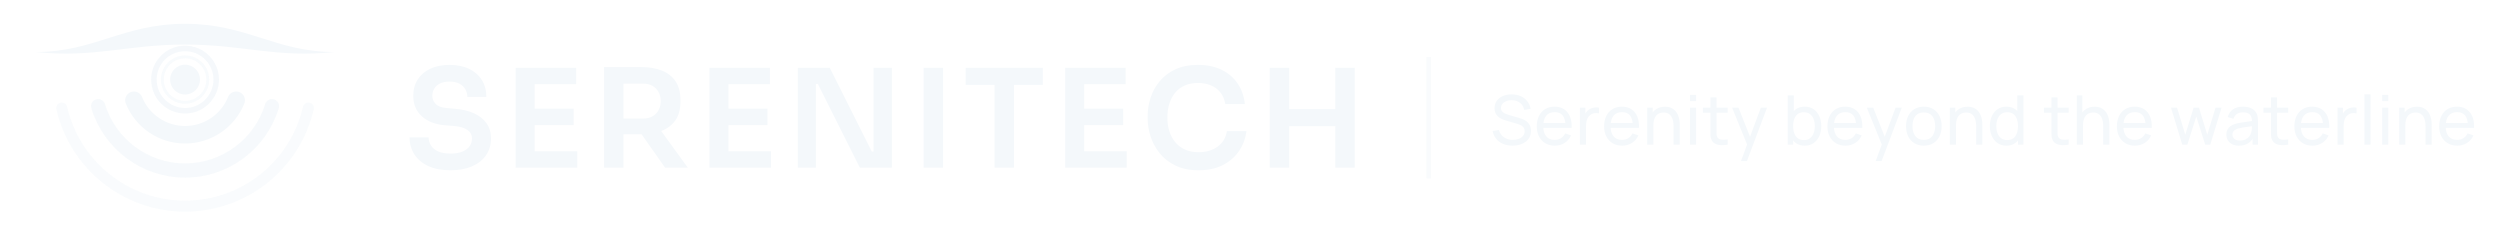
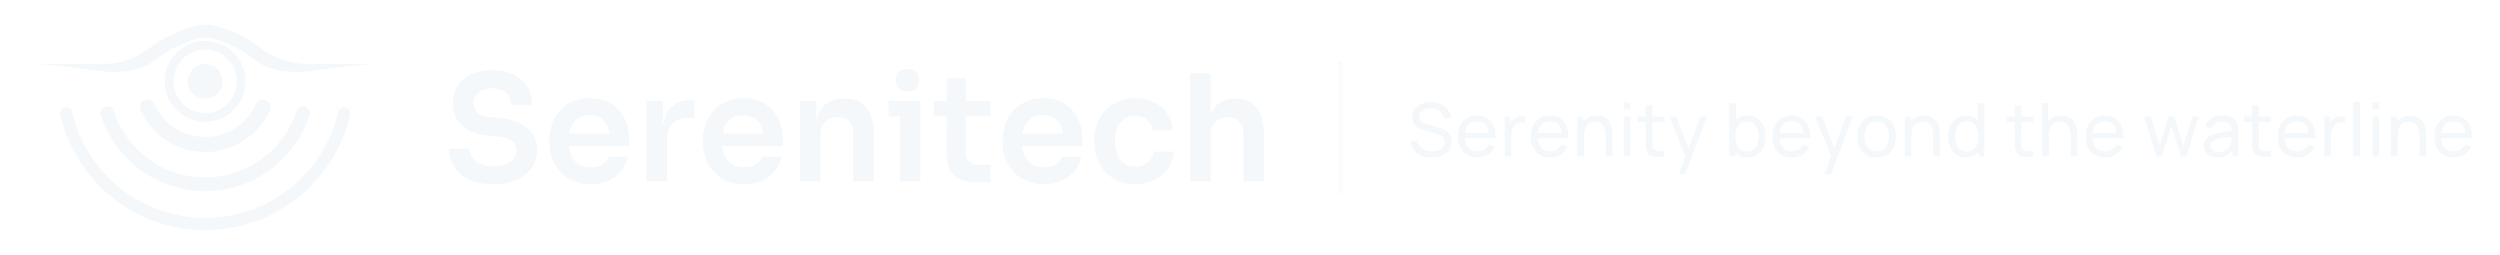
- <svg xmlns="http://www.w3.org/2000/svg" viewBox="0 0 1096 103" width="1096" height="103">
+ <svg xmlns="http://www.w3.org/2000/svg" viewBox="0 0 1013 103" width="1013" height="103">
  <defs />
-   <g transform="translate(10.0,-36.233) scale(1.4226)">
-     <path d="M4,41.5 C22,41.5 31,32.8 50,32.8 C69,32.8 78,41.5 96,41.5 C78,43.4 68,39.2 50,39.2 C32,39.2 22,43.4 4,41.5 Z" fill="#F4F8FB" />
-     <path d="M65.76,56.37 A17,17 0 0 1 34.24,56.37" fill="none" stroke="#F4F8FB" stroke-width="5.4" stroke-linecap="round" opacity="1.0" />
-     <path d="M76.78,58.19 A28,28 0 0 1 23.22,58.19" fill="none" stroke="#F4F8FB" stroke-width="4.4" stroke-linecap="round" opacity="0.8" />
-     <path d="M88.00,58.77 A39,39 0 0 1 12.00,58.77" fill="none" stroke="#F4F8FB" stroke-width="3.4" stroke-linecap="round" opacity="0.55" />
-     <circle cx="50.0" cy="50.0" r="9.6" fill="none" stroke="#F4F8FB" stroke-width="1.7" opacity="0.95" />
-     <circle cx="50.0" cy="50.0" r="7.0" fill="none" stroke="#F4F8FB" stroke-width="0.9" opacity="0.6" />
-     <circle cx="50.0" cy="50.0" r="4.6" fill="#F4F8FB" />
+   <g transform="translate(10.0,-40.166) scale(1.4626)">
+     <path d="M3.00,45.10 C3.33,45.13 4.19,45.20 5.00,45.27 C5.81,45.35 6.86,45.45 7.86,45.56 C8.87,45.66 10.03,45.79 11.04,45.90 C12.06,46.01 13.05,46.11 13.97,46.22 C14.89,46.33 15.70,46.44 16.56,46.56 C17.42,46.68 18.28,46.83 19.12,46.94 C19.97,47.05 20.81,47.17 21.64,47.24 C22.46,47.32 23.30,47.36 24.07,47.37 C24.85,47.38 25.57,47.36 26.30,47.33 C27.02,47.29 27.71,47.24 28.41,47.14 C29.12,47.05 29.81,46.93 30.52,46.76 C31.24,46.59 31.97,46.43 32.70,46.13 C33.44,45.82 34.24,45.36 34.94,44.93 C35.65,44.49 36.29,43.96 36.95,43.50 C37.60,43.03 38.22,42.54 38.86,42.13 C39.50,41.71 40.07,41.39 40.78,41.02 C41.48,40.66 42.32,40.28 43.11,39.93 C43.90,39.58 44.72,39.20 45.51,38.91 C46.31,38.61 47.11,38.34 47.86,38.17 C48.61,38.00 49.29,37.90 50.00,37.90 C50.71,37.90 51.39,38.00 52.14,38.17 C52.89,38.34 53.69,38.61 54.49,38.91 C55.28,39.20 56.10,39.58 56.89,39.93 C57.68,40.28 58.52,40.66 59.22,41.02 C59.93,41.39 60.50,41.71 61.14,42.13 C61.78,42.54 62.40,43.03 63.05,43.50 C63.71,43.96 64.35,44.49 65.06,44.93 C65.76,45.36 66.56,45.82 67.30,46.13 C68.03,46.43 68.76,46.59 69.48,46.76 C70.19,46.93 70.88,47.05 71.59,47.14 C72.29,47.24 72.98,47.29 73.70,47.33 C74.43,47.36 75.15,47.38 75.93,47.37 C76.70,47.36 77.54,47.32 78.36,47.24 C79.19,47.17 80.03,47.05 80.88,46.94 C81.72,46.83 82.58,46.68 83.44,46.56 C84.30,46.44 85.11,46.33 86.03,46.22 C86.95,46.11 87.94,46.01 88.96,45.90 C89.97,45.79 91.13,45.66 92.14,45.56 C93.14,45.45 94.19,45.35 95.00,45.27 C95.81,45.20 96.67,45.13 97.00,45.10 L97.00,45.10 C96.67,45.11 95.81,45.13 95.00,45.15 C94.18,45.16 93.13,45.17 92.11,45.18 C91.10,45.19 89.94,45.19 88.92,45.19 C87.89,45.19 86.90,45.18 85.97,45.18 C85.04,45.18 84.20,45.19 83.33,45.20 C82.46,45.22 81.59,45.25 80.75,45.25 C79.91,45.25 79.09,45.26 78.31,45.22 C77.53,45.18 76.79,45.12 76.07,45.03 C75.36,44.94 74.67,44.82 74.01,44.69 C73.36,44.57 72.76,44.43 72.16,44.26 C71.57,44.09 71.00,43.90 70.43,43.67 C69.85,43.44 69.27,43.17 68.70,42.87 C68.14,42.58 67.62,42.30 67.04,41.92 C66.45,41.54 65.85,41.07 65.20,40.60 C64.55,40.14 63.88,39.60 63.14,39.13 C62.40,38.66 61.57,38.19 60.78,37.78 C59.98,37.36 59.23,37.03 58.39,36.66 C57.56,36.29 56.67,35.87 55.76,35.54 C54.86,35.21 53.92,34.87 52.95,34.67 C51.99,34.46 50.98,34.30 50.00,34.30 C49.02,34.30 48.01,34.46 47.05,34.67 C46.08,34.87 45.14,35.21 44.24,35.54 C43.33,35.87 42.44,36.29 41.61,36.66 C40.77,37.03 40.02,37.36 39.22,37.78 C38.43,38.19 37.60,38.66 36.86,39.13 C36.12,39.60 35.45,40.14 34.80,40.60 C34.15,41.07 33.55,41.54 32.96,41.92 C32.38,42.30 31.86,42.58 31.30,42.87 C30.73,43.17 30.15,43.44 29.57,43.67 C29.00,43.90 28.43,44.09 27.84,44.26 C27.24,44.43 26.64,44.57 25.99,44.69 C25.33,44.82 24.64,44.94 23.93,45.03 C23.21,45.12 22.47,45.18 21.69,45.22 C20.91,45.26 20.09,45.25 19.25,45.25 C18.41,45.25 17.54,45.22 16.67,45.20 C15.80,45.19 14.96,45.18 14.03,45.18 C13.10,45.18 12.11,45.19 11.08,45.19 C10.06,45.19 8.90,45.19 7.89,45.18 C6.87,45.17 5.82,45.16 5.00,45.15 C4.19,45.13 3.33,45.11 3.00,45.10 Z" fill="#F4F8FB" />
+     <path d="M65.99,57.12 A17.5,17.5 0 0 1 34.01,57.12" fill="none" stroke="#F4F8FB" stroke-width="4.2" stroke-linecap="round" />
+     <path d="M77.11,58.81 A28.5,28.5 0 0 1 22.89,58.81" fill="none" stroke="#F4F8FB" stroke-width="3.8" stroke-linecap="round" />
+     <path d="M88.49,58.89 A39.5,39.5 0 0 1 11.51,58.89" fill="none" stroke="#F4F8FB" stroke-width="3.4" stroke-linecap="round" />
+     <circle cx="50.0" cy="50.0" r="10.0" fill="none" stroke="#F4F8FB" stroke-width="2.4" />
+     <circle cx="50.0" cy="50.0" r="4.8" fill="#F4F8FB" />
  </g>
-   <path transform="translate(177.22,73.51)" d="M20.34 1.14Q14.52 1.14 10.53 -0.72Q6.54 -2.58 4.44 -5.85Q2.34 -9.12 2.34 -13.26H10.68Q10.68 -11.52 11.64 -9.87Q12.6 -8.22 14.73 -7.2Q16.86 -6.18 20.34 -6.18Q23.46 -6.18 25.56 -7.08Q27.66 -7.98 28.68 -9.45Q29.7 -10.92 29.7 -12.78Q29.7 -15.12 27.72 -16.53Q25.74 -17.94 21.6 -18.3L17.76 -18.6Q11.46 -19.14 7.71 -22.53Q3.96 -25.92 3.96 -31.5Q3.96 -35.7 5.94 -38.73Q7.92 -41.76 11.49 -43.41Q15.06 -45.06 19.86 -45.06Q24.84 -45.06 28.44 -43.32Q32.04 -41.58 34.02 -38.43Q36.0 -35.28 36.0 -31.02H27.66Q27.66 -32.82 26.79 -34.35Q25.92 -35.88 24.21 -36.81Q22.5 -37.74 19.86 -37.74Q17.34 -37.74 15.66 -36.9Q13.98 -36.06 13.14 -34.62Q12.3 -33.18 12.3 -31.5Q12.3 -29.46 13.8 -27.93Q15.3 -26.4 18.54 -26.16L22.38 -25.8Q27.06 -25.44 30.6 -23.82Q34.14 -22.2 36.09 -19.44Q38.04 -16.68 38.04 -12.78Q38.04 -8.64 35.88 -5.49Q33.72 -2.34 29.73 -0.6Q25.74 1.14 20.34 1.14Z M48.84 0.0V-43.8H57.18V0.0ZM55.98 0.0V-7.2H75.84V0.0ZM55.98 -18.66V-25.86H74.28V-18.66ZM55.98 -36.6V-43.8H75.36V-36.6Z M87.6 0.0V-44.1H96.12V0.0ZM114.36 0.0 100.92 -19.08H110.46L124.32 0.0ZM93.6 -14.64V-21.54H104.76Q107.1 -21.54 108.81 -22.5Q110.52 -23.46 111.48 -25.2Q112.44 -26.94 112.44 -29.16Q112.44 -31.44 111.48 -33.18Q110.52 -34.92 108.81 -35.88Q107.1 -36.84 104.76 -36.84H93.6V-44.1H103.86Q109.14 -44.1 113.01 -42.54Q116.88 -40.98 118.98 -37.8Q121.08 -34.62 121.08 -29.82V-28.86Q121.08 -24.0 118.95 -20.88Q116.82 -17.76 112.98 -16.2Q109.14 -14.64 103.86 -14.64Z M133.8 0.0V-43.8H142.14V0.0ZM140.94 0.0V-7.2H160.8V0.0ZM140.94 -18.66V-25.86H159.24V-18.66ZM140.94 -36.6V-43.8H160.32V-36.6Z M172.56 0.0V-43.8H186.54L204.96 -7.08H206.94L205.74 -6.0V-43.8H213.78V0.0H199.74L181.32 -36.72H179.28L180.48 -37.8V0.0Z M227.7 0.0V-43.8H236.22V0.0Z M258.78 0.0V-37.5H267.3V0.0ZM246.12 -36.3V-43.8H279.96V-36.3Z M289.74 0.0V-43.8H298.08V0.0ZM296.88 0.0V-7.2H316.74V0.0ZM296.88 -18.66V-25.86H315.18V-18.66ZM296.88 -36.6V-43.8H316.26V-36.6Z M348.24 1.14Q342.3 1.14 338.04 -0.96Q333.78 -3.06 331.11 -6.42Q328.44 -9.78 327.18 -13.74Q325.92 -17.7 325.92 -21.36V-22.68Q325.92 -26.76 327.21 -30.72Q328.5 -34.68 331.2 -37.92Q333.9 -41.16 338.07 -43.11Q342.24 -45.06 347.94 -45.06Q353.88 -45.06 358.29 -42.93Q362.7 -40.8 365.34 -36.93Q367.98 -33.06 368.52 -27.9H359.94Q359.46 -30.9 357.81 -32.97Q356.16 -35.04 353.64 -36.09Q351.12 -37.14 347.94 -37.14Q344.7 -37.14 342.18 -36.03Q339.66 -34.92 337.98 -32.88Q336.3 -30.84 335.43 -28.08Q334.56 -25.32 334.56 -21.96Q334.56 -18.72 335.43 -15.96Q336.3 -13.2 338.04 -11.13Q339.78 -9.06 342.33 -7.92Q344.88 -6.78 348.24 -6.78Q353.16 -6.78 356.55 -9.21Q359.94 -11.64 360.66 -16.02H369.24Q368.64 -11.34 366.06 -7.44Q363.48 -3.54 358.98 -1.2Q354.48 1.14 348.24 1.14Z M408.18 0.0V-43.8H416.7V0.0ZM379.44 0.0V-43.8H387.96V0.0ZM386.4 -18.18V-25.68H409.74V-18.18Z" fill="#F4F8FB" />
-   <rect x="625.32" y="24.98" width="2" height="53.26" fill="#F4F8FB" opacity="0.55" />
-   <path transform="translate(653.32,63.41)" d="M9.765 0.45Q7.47 0.45 5.633 -0.33Q3.795 -1.11 2.603 -2.558Q1.41 -4.005 1.05 -5.985L3.81 -6.42Q4.335 -4.38 5.992 -3.232Q7.65 -2.085 9.9 -2.085Q11.355 -2.085 12.532 -2.542Q13.71 -3.0 14.4 -3.855Q15.09 -4.71 15.09 -5.88Q15.09 -6.6 14.842 -7.117Q14.595 -7.635 14.168 -8.002Q13.74 -8.37 13.2 -8.625Q12.66 -8.88 12.075 -9.045L6.57 -10.68Q5.67 -10.95 4.83 -11.363Q3.99 -11.775 3.33 -12.398Q2.67 -13.02 2.28 -13.897Q1.89 -14.775 1.89 -15.975Q1.89 -17.895 2.887 -19.252Q3.885 -20.61 5.595 -21.33Q7.305 -22.05 9.45 -22.035Q11.625 -22.02 13.342 -21.262Q15.06 -20.505 16.192 -19.095Q17.325 -17.685 17.715 -15.72L14.88 -15.225Q14.655 -16.545 13.883 -17.497Q13.11 -18.45 11.955 -18.968Q10.8 -19.485 9.42 -19.5Q8.1 -19.515 7.035 -19.08Q5.97 -18.645 5.34 -17.872Q4.71 -17.1 4.71 -16.095Q4.71 -15.105 5.28 -14.497Q5.85 -13.89 6.682 -13.537Q7.515 -13.185 8.31 -12.96L12.42 -11.775Q13.125 -11.58 14.047 -11.235Q14.97 -10.89 15.84 -10.267Q16.71 -9.645 17.28 -8.617Q17.85 -7.59 17.85 -6.03Q17.85 -4.47 17.227 -3.255Q16.605 -2.04 15.495 -1.222Q14.385 -0.405 12.915 0.022Q11.445 0.45 9.765 0.45Z M28.32 0.45Q25.935 0.45 24.157 -0.608Q22.38 -1.665 21.39 -3.562Q20.4 -5.46 20.4 -7.995Q20.4 -10.65 21.375 -12.593Q22.35 -14.535 24.097 -15.592Q25.845 -16.65 28.2 -16.65Q30.645 -16.65 32.362 -15.525Q34.08 -14.4 34.942 -12.315Q35.805 -10.23 35.685 -7.35H32.985V-8.31Q32.94 -11.295 31.77 -12.773Q30.6 -14.25 28.29 -14.25Q25.815 -14.25 24.525 -12.66Q23.235 -11.07 23.235 -8.1Q23.235 -5.235 24.525 -3.66Q25.815 -2.085 28.2 -2.085Q29.805 -2.085 30.99 -2.82Q32.175 -3.555 32.85 -4.935L35.415 -4.05Q34.47 -1.905 32.572 -0.728Q30.675 0.45 28.32 0.45ZM22.335 -7.35V-9.495H34.305V-7.35Z M39.315 0.0V-16.2H41.7V-12.285L41.31 -12.795Q41.595 -13.545 42.053 -14.175Q42.51 -14.805 43.08 -15.21Q43.71 -15.72 44.505 -15.99Q45.3 -16.26 46.125 -16.312Q46.95 -16.365 47.67 -16.2V-13.695Q46.83 -13.92 45.825 -13.815Q44.82 -13.71 43.965 -13.08Q43.185 -12.525 42.758 -11.73Q42.33 -10.935 42.165 -10.012Q42.0 -9.09 42.0 -8.13V0.0Z M57.84 0.45Q55.455 0.45 53.678 -0.608Q51.9 -1.665 50.91 -3.562Q49.92 -5.46 49.92 -7.995Q49.92 -10.65 50.895 -12.593Q51.87 -14.535 53.618 -15.592Q55.365 -16.65 57.72 -16.65Q60.165 -16.65 61.883 -15.525Q63.6 -14.4 64.463 -12.315Q65.325 -10.23 65.205 -7.35H62.505V-8.31Q62.46 -11.295 61.29 -12.773Q60.12 -14.25 57.81 -14.25Q55.335 -14.25 54.045 -12.66Q52.755 -11.07 52.755 -8.1Q52.755 -5.235 54.045 -3.66Q55.335 -2.085 57.72 -2.085Q59.325 -2.085 60.51 -2.82Q61.695 -3.555 62.37 -4.935L64.935 -4.05Q63.99 -1.905 62.093 -0.728Q60.195 0.45 57.84 0.45ZM51.855 -7.35V-9.495H63.825V-7.35Z M80.37 0.0V-8.115Q80.37 -9.27 80.168 -10.335Q79.965 -11.4 79.463 -12.247Q78.96 -13.095 78.113 -13.59Q77.265 -14.085 75.975 -14.085Q74.97 -14.085 74.153 -13.747Q73.335 -13.41 72.75 -12.72Q72.165 -12.03 71.843 -10.988Q71.52 -9.945 71.52 -8.535L69.765 -9.075Q69.765 -11.43 70.613 -13.117Q71.46 -14.805 72.998 -15.713Q74.535 -16.62 76.62 -16.62Q78.195 -16.62 79.305 -16.125Q80.415 -15.63 81.15 -14.812Q81.885 -13.995 82.305 -12.982Q82.725 -11.97 82.898 -10.927Q83.07 -9.885 83.07 -8.955V0.0ZM68.82 0.0V-16.2H71.22V-11.865H71.52V0.0Z M87.57 -19.065V-21.825H90.24V-19.065ZM87.57 0.0V-16.2H90.24V0.0Z M104.085 0.0Q102.645 0.285 101.243 0.232Q99.84 0.18 98.745 -0.338Q97.65 -0.855 97.08 -1.95Q96.6 -2.91 96.562 -3.893Q96.525 -4.875 96.525 -6.12V-20.7H99.195V-6.24Q99.195 -5.25 99.218 -4.545Q99.24 -3.84 99.525 -3.33Q100.065 -2.37 101.243 -2.205Q102.42 -2.04 104.085 -2.295ZM93.24 -13.995V-16.2H104.085V-13.995Z M109.935 7.2 113.07 -1.32 113.115 1.2 106.035 -16.2H108.84L114.39 -2.205H113.43L118.635 -16.2H121.35L112.53 7.2Z M137.865 0.45Q135.585 0.45 134.025 -0.682Q132.465 -1.815 131.663 -3.758Q130.86 -5.7 130.86 -8.115Q130.86 -10.56 131.663 -12.495Q132.465 -14.43 134.033 -15.54Q135.6 -16.65 137.88 -16.65Q140.13 -16.65 141.758 -15.532Q143.385 -14.415 144.255 -12.48Q145.125 -10.545 145.125 -8.115Q145.125 -5.685 144.255 -3.75Q143.385 -1.815 141.758 -0.682Q140.13 0.45 137.865 0.45ZM130.41 0.0V-21.6H133.095V-11.925H132.795V0.0ZM137.535 -1.995Q139.14 -1.995 140.19 -2.805Q141.24 -3.615 141.765 -5.002Q142.29 -6.39 142.29 -8.115Q142.29 -9.825 141.773 -11.205Q141.255 -12.585 140.183 -13.395Q139.11 -14.205 137.46 -14.205Q135.885 -14.205 134.85 -13.433Q133.815 -12.66 133.305 -11.287Q132.795 -9.915 132.795 -8.115Q132.795 -6.345 133.298 -4.957Q133.8 -3.57 134.85 -2.782Q135.9 -1.995 137.535 -1.995Z M155.745 0.45Q153.36 0.45 151.583 -0.608Q149.805 -1.665 148.815 -3.562Q147.825 -5.46 147.825 -7.995Q147.825 -10.65 148.8 -12.593Q149.775 -14.535 151.523 -15.592Q153.27 -16.65 155.625 -16.65Q158.07 -16.65 159.788 -15.525Q161.505 -14.4 162.368 -12.315Q163.23 -10.23 163.11 -7.35H160.41V-8.31Q160.365 -11.295 159.195 -12.773Q158.025 -14.25 155.715 -14.25Q153.24 -14.25 151.95 -12.66Q150.66 -11.07 150.66 -8.1Q150.66 -5.235 151.95 -3.66Q153.24 -2.085 155.625 -2.085Q157.23 -2.085 158.415 -2.82Q159.6 -3.555 160.275 -4.935L162.84 -4.05Q161.895 -1.905 159.998 -0.728Q158.1 0.45 155.745 0.45ZM149.76 -7.35V-9.495H161.73V-7.35Z M168.99 7.2 172.125 -1.32 172.17 1.2 165.09 -16.2H167.895L173.445 -2.205H172.485L177.69 -16.2H180.405L171.585 7.2Z M190.08 0.45Q187.665 0.45 185.918 -0.645Q184.17 -1.74 183.225 -3.675Q182.28 -5.61 182.28 -8.115Q182.28 -10.665 183.24 -12.585Q184.2 -14.505 185.955 -15.577Q187.71 -16.65 190.08 -16.65Q192.51 -16.65 194.265 -15.562Q196.02 -14.475 196.958 -12.547Q197.895 -10.62 197.895 -8.115Q197.895 -5.58 196.95 -3.652Q196.005 -1.725 194.25 -0.637Q192.495 0.45 190.08 0.45ZM190.08 -2.085Q192.6 -2.085 193.83 -3.765Q195.06 -5.445 195.06 -8.115Q195.06 -10.86 193.815 -12.488Q192.57 -14.115 190.08 -14.115Q188.385 -14.115 187.29 -13.35Q186.195 -12.585 185.655 -11.235Q185.115 -9.885 185.115 -8.115Q185.115 -5.385 186.375 -3.735Q187.635 -2.085 190.08 -2.085Z M213.03 0.0V-8.115Q213.03 -9.27 212.828 -10.335Q212.625 -11.4 212.123 -12.247Q211.62 -13.095 210.773 -13.59Q209.925 -14.085 208.635 -14.085Q207.63 -14.085 206.813 -13.747Q205.995 -13.41 205.41 -12.72Q204.825 -12.03 204.503 -10.988Q204.18 -9.945 204.18 -8.535L202.425 -9.075Q202.425 -11.43 203.273 -13.117Q204.12 -14.805 205.658 -15.713Q207.195 -16.62 209.28 -16.62Q210.855 -16.62 211.965 -16.125Q213.075 -15.63 213.81 -14.812Q214.545 -13.995 214.965 -12.982Q215.385 -11.97 215.558 -10.927Q215.73 -9.885 215.73 -8.955V0.0ZM201.48 0.0V-16.2H203.88V-11.865H204.18V0.0Z M226.29 0.45Q224.025 0.45 222.405 -0.682Q220.785 -1.815 219.908 -3.75Q219.03 -5.685 219.03 -8.115Q219.03 -10.545 219.908 -12.48Q220.785 -14.415 222.405 -15.532Q224.025 -16.65 226.275 -16.65Q228.57 -16.65 230.13 -15.54Q231.69 -14.43 232.493 -12.495Q233.295 -10.56 233.295 -8.115Q233.295 -5.7 232.493 -3.758Q231.69 -1.815 230.13 -0.682Q228.57 0.45 226.29 0.45ZM226.62 -1.995Q228.255 -1.995 229.305 -2.782Q230.355 -3.57 230.858 -4.957Q231.36 -6.345 231.36 -8.115Q231.36 -9.915 230.858 -11.287Q230.355 -12.66 229.32 -13.433Q228.285 -14.205 226.695 -14.205Q225.045 -14.205 223.973 -13.395Q222.9 -12.585 222.383 -11.205Q221.865 -9.825 221.865 -8.115Q221.865 -6.39 222.39 -5.002Q222.915 -3.615 223.973 -2.805Q225.03 -1.995 226.62 -1.995ZM231.36 0.0V-11.925H231.06V-21.6H233.745V0.0Z M253.59 0.0Q252.15 0.285 250.748 0.232Q249.345 0.18 248.25 -0.338Q247.155 -0.855 246.585 -1.95Q246.105 -2.91 246.068 -3.893Q246.03 -4.875 246.03 -6.12V-20.7H248.7V-6.24Q248.7 -5.25 248.723 -4.545Q248.745 -3.84 249.03 -3.33Q249.57 -2.37 250.748 -2.205Q251.925 -2.04 253.59 -2.295ZM242.745 -13.995V-16.2H253.59V-13.995Z M268.725 0.0V-8.115Q268.725 -9.27 268.523 -10.335Q268.32 -11.4 267.818 -12.247Q267.315 -13.095 266.468 -13.59Q265.62 -14.085 264.33 -14.085Q263.325 -14.085 262.508 -13.747Q261.69 -13.41 261.105 -12.72Q260.52 -12.03 260.198 -10.988Q259.875 -9.945 259.875 -8.535L258.12 -9.075Q258.12 -11.43 258.968 -13.117Q259.815 -14.805 261.353 -15.713Q262.89 -16.62 264.975 -16.62Q266.55 -16.62 267.66 -16.125Q268.77 -15.63 269.505 -14.812Q270.24 -13.995 270.66 -12.982Q271.08 -11.97 271.253 -10.927Q271.425 -9.885 271.425 -8.955V0.0ZM257.175 0.0V-21.6H259.575V-9.675H259.875V0.0Z M282.645 0.45Q280.26 0.45 278.483 -0.608Q276.705 -1.665 275.715 -3.562Q274.725 -5.46 274.725 -7.995Q274.725 -10.65 275.7 -12.593Q276.675 -14.535 278.423 -15.592Q280.17 -16.65 282.525 -16.65Q284.97 -16.65 286.688 -15.525Q288.405 -14.4 289.268 -12.315Q290.13 -10.23 290.01 -7.35H287.31V-8.31Q287.265 -11.295 286.095 -12.773Q284.925 -14.25 282.615 -14.25Q280.14 -14.25 278.85 -12.66Q277.56 -11.07 277.56 -8.1Q277.56 -5.235 278.85 -3.66Q280.14 -2.085 282.525 -2.085Q284.13 -2.085 285.315 -2.82Q286.5 -3.555 287.175 -4.935L289.74 -4.05Q288.795 -1.905 286.898 -0.728Q285 0.45 282.645 0.45ZM276.66 -7.35V-9.495H288.63V-7.35Z M303.39 0.0 298.44 -16.215 301.095 -16.2 304.71 -4.35 308.355 -16.2H310.71L314.34 -4.35L317.97 -16.2H320.61L315.66 0.0H313.44L309.525 -12.315L305.61 0.0Z M328.215 0.45Q326.4 0.45 325.178 -0.218Q323.955 -0.885 323.333 -1.98Q322.71 -3.075 322.71 -4.38Q322.71 -5.655 323.198 -6.592Q323.685 -7.53 324.57 -8.152Q325.455 -8.775 326.685 -9.135Q327.84 -9.45 329.273 -9.682Q330.705 -9.915 332.175 -10.11Q333.645 -10.305 334.92 -10.485L333.96 -9.93Q334.005 -12.09 333.098 -13.125Q332.19 -14.16 329.97 -14.16Q328.5 -14.16 327.398 -13.492Q326.295 -12.825 325.845 -11.325L323.31 -12.09Q323.895 -14.22 325.575 -15.435Q327.255 -16.65 330 -16.65Q332.205 -16.65 333.788 -15.862Q335.37 -15.075 336.06 -13.485Q336.405 -12.735 336.495 -11.857Q336.585 -10.98 336.585 -10.02V0.0H334.215V-3.885L334.77 -3.525Q333.855 -1.56 332.213 -0.555Q330.57 0.45 328.215 0.45ZM328.62 -1.785Q330.06 -1.785 331.118 -2.302Q332.175 -2.82 332.82 -3.667Q333.465 -4.515 333.66 -5.52Q333.885 -6.27 333.908 -7.192Q333.93 -8.115 333.93 -8.61L334.86 -8.205Q333.555 -8.025 332.295 -7.86Q331.035 -7.695 329.91 -7.507Q328.785 -7.32 327.885 -7.065Q327.225 -6.855 326.648 -6.525Q326.07 -6.195 325.718 -5.678Q325.365 -5.16 325.365 -4.395Q325.365 -3.735 325.703 -3.135Q326.04 -2.535 326.753 -2.16Q327.465 -1.785 328.62 -1.785Z M349.83 0.0Q348.39 0.285 346.988 0.232Q345.585 0.18 344.49 -0.338Q343.395 -0.855 342.825 -1.95Q342.345 -2.91 342.308 -3.893Q342.27 -4.875 342.27 -6.12V-20.7H344.94V-6.24Q344.94 -5.25 344.963 -4.545Q344.985 -3.84 345.27 -3.33Q345.81 -2.37 346.988 -2.205Q348.165 -2.04 349.83 -2.295ZM338.985 -13.995V-16.2H349.83V-13.995Z M360.45 0.45Q358.065 0.45 356.288 -0.608Q354.51 -1.665 353.52 -3.562Q352.53 -5.46 352.53 -7.995Q352.53 -10.65 353.505 -12.593Q354.48 -14.535 356.228 -15.592Q357.975 -16.65 360.33 -16.65Q362.775 -16.65 364.493 -15.525Q366.21 -14.4 367.073 -12.315Q367.935 -10.23 367.815 -7.35H365.115V-8.31Q365.07 -11.295 363.9 -12.773Q362.73 -14.25 360.42 -14.25Q357.945 -14.25 356.655 -12.66Q355.365 -11.07 355.365 -8.1Q355.365 -5.235 356.655 -3.66Q357.945 -2.085 360.33 -2.085Q361.935 -2.085 363.12 -2.82Q364.305 -3.555 364.98 -4.935L367.545 -4.05Q366.6 -1.905 364.703 -0.728Q362.805 0.45 360.45 0.45ZM354.465 -7.35V-9.495H366.435V-7.35Z M371.445 0.0V-16.2H373.83V-12.285L373.44 -12.795Q373.725 -13.545 374.183 -14.175Q374.64 -14.805 375.21 -15.21Q375.84 -15.72 376.635 -15.99Q377.43 -16.26 378.255 -16.312Q379.08 -16.365 379.8 -16.2V-13.695Q378.96 -13.92 377.955 -13.815Q376.95 -13.71 376.095 -13.08Q375.315 -12.525 374.888 -11.73Q374.46 -10.935 374.295 -10.012Q374.13 -9.09 374.13 -8.13V0.0Z M383.25 0.0V-22.05H385.92V0.0Z M391.02 -19.065V-21.825H393.69V-19.065ZM391.02 0.0V-16.2H393.69V0.0Z M410.025 0.0V-8.115Q410.025 -9.27 409.822 -10.335Q409.62 -11.4 409.118 -12.247Q408.615 -13.095 407.767 -13.59Q406.92 -14.085 405.63 -14.085Q404.625 -14.085 403.808 -13.747Q402.99 -13.41 402.405 -12.72Q401.82 -12.03 401.498 -10.988Q401.175 -9.945 401.175 -8.535L399.42 -9.075Q399.42 -11.43 400.267 -13.117Q401.115 -14.805 402.653 -15.713Q404.19 -16.62 406.275 -16.62Q407.85 -16.62 408.96 -16.125Q410.07 -15.63 410.805 -14.812Q411.54 -13.995 411.96 -12.982Q412.38 -11.97 412.553 -10.927Q412.725 -9.885 412.725 -8.955V0.0ZM398.475 0.0V-16.2H400.875V-11.865H401.175V0.0Z M423.945 0.45Q421.56 0.45 419.783 -0.608Q418.005 -1.665 417.015 -3.562Q416.025 -5.46 416.025 -7.995Q416.025 -10.65 417.0 -12.593Q417.975 -14.535 419.722 -15.592Q421.47 -16.65 423.825 -16.65Q426.27 -16.65 427.987 -15.525Q429.705 -14.4 430.567 -12.315Q431.43 -10.23 431.31 -7.35H428.61V-8.31Q428.565 -11.295 427.395 -12.773Q426.225 -14.25 423.915 -14.25Q421.44 -14.25 420.15 -12.66Q418.86 -11.07 418.86 -8.1Q418.86 -5.235 420.15 -3.66Q421.44 -2.085 423.825 -2.085Q425.43 -2.085 426.615 -2.82Q427.8 -3.555 428.475 -4.935L431.04 -4.05Q430.095 -1.905 428.197 -0.728Q426.3 0.45 423.945 0.45ZM417.96 -7.35V-9.495H429.93V-7.35Z" fill="#F4F8FB" />
+   <path transform="translate(179.56,73.51)" d="M20.34 1.14Q14.52 1.14 10.53 -0.72Q6.54 -2.58 4.44 -5.85Q2.34 -9.12 2.34 -13.26H10.68Q10.68 -11.52 11.64 -9.87Q12.6 -8.22 14.73 -7.2Q16.86 -6.18 20.34 -6.18Q23.46 -6.18 25.56 -7.08Q27.66 -7.98 28.68 -9.45Q29.7 -10.92 29.7 -12.78Q29.7 -15.12 27.72 -16.53Q25.74 -17.94 21.6 -18.3L17.76 -18.6Q11.46 -19.14 7.71 -22.53Q3.96 -25.92 3.96 -31.5Q3.96 -35.7 5.94 -38.73Q7.92 -41.76 11.49 -43.41Q15.06 -45.06 19.86 -45.06Q24.84 -45.06 28.44 -43.32Q32.04 -41.58 34.02 -38.43Q36.0 -35.28 36.0 -31.02H27.66Q27.66 -32.82 26.79 -34.35Q25.92 -35.88 24.21 -36.81Q22.5 -37.74 19.86 -37.74Q17.34 -37.74 15.66 -36.9Q13.98 -36.06 13.14 -34.62Q12.3 -33.18 12.3 -31.5Q12.3 -29.46 13.8 -27.93Q15.3 -26.4 18.54 -26.16L22.38 -25.8Q27.06 -25.44 30.6 -23.82Q34.14 -22.2 36.09 -19.44Q38.04 -16.68 38.04 -12.78Q38.04 -8.64 35.88 -5.49Q33.72 -2.34 29.73 -0.6Q25.74 1.14 20.34 1.14Z M59.76 1.14Q55.56 1.14 52.41 -0.3Q49.26 -1.74 47.19 -4.17Q45.12 -6.6 44.07 -9.6Q43.02 -12.6 43.02 -15.72V-16.86Q43.02 -20.1 44.07 -23.13Q45.12 -26.16 47.19 -28.53Q49.26 -30.9 52.32 -32.31Q55.38 -33.72 59.4 -33.72Q64.68 -33.72 68.25 -31.41Q71.82 -29.1 73.62 -25.35Q75.42 -21.6 75.42 -17.28V-14.28H46.56V-19.38H70.2L67.62 -16.86Q67.62 -19.98 66.72 -22.2Q65.82 -24.42 63.99 -25.62Q62.16 -26.82 59.4 -26.82Q56.64 -26.82 54.72 -25.56Q52.8 -24.3 51.81 -21.93Q50.82 -19.56 50.82 -16.26Q50.82 -13.2 51.78 -10.83Q52.74 -8.46 54.72 -7.11Q56.7 -5.76 59.76 -5.76Q62.82 -5.76 64.74 -6.99Q66.66 -8.22 67.2 -10.02H74.88Q74.16 -6.66 72.12 -4.14Q70.08 -1.62 66.93 -0.24Q63.78 1.14 59.76 1.14Z M82.38 0.0V-32.58H88.98V-18.78H88.8Q88.8 -25.8 91.8 -29.4Q94.8 -33.0 100.62 -33.0H101.82V-25.74H99.54Q95.34 -25.74 93.03 -23.49Q90.72 -21.24 90.72 -16.98V0.0Z M121.98 1.14Q117.78 1.14 114.63 -0.3Q111.48 -1.74 109.41 -4.17Q107.34 -6.6 106.29 -9.6Q105.24 -12.6 105.24 -15.72V-16.86Q105.24 -20.1 106.29 -23.13Q107.34 -26.16 109.41 -28.53Q111.48 -30.9 114.54 -32.31Q117.6 -33.72 121.62 -33.72Q126.9 -33.72 130.47 -31.41Q134.04 -29.1 135.84 -25.35Q137.64 -21.6 137.64 -17.28V-14.28H108.78V-19.38H132.42L129.84 -16.86Q129.84 -19.98 128.94 -22.2Q128.04 -24.42 126.21 -25.62Q124.38 -26.82 121.62 -26.82Q118.86 -26.82 116.94 -25.56Q115.02 -24.3 114.03 -21.93Q113.04 -19.56 113.04 -16.26Q113.04 -13.2 114 -10.83Q114.96 -8.46 116.94 -7.11Q118.92 -5.76 121.98 -5.76Q125.04 -5.76 126.96 -6.99Q128.88 -8.22 129.42 -10.02H137.1Q136.38 -6.66 134.34 -4.14Q132.3 -1.62 129.15 -0.24Q126 1.14 121.98 1.14Z M144.6 0.0V-32.58H151.2V-18.6H150.6Q150.6 -23.58 151.92 -26.91Q153.24 -30.24 155.85 -31.92Q158.46 -33.6 162.36 -33.6H162.72Q168.54 -33.6 171.54 -29.85Q174.54 -26.1 174.54 -18.66V0.0H166.2V-19.38Q166.2 -22.38 164.49 -24.24Q162.78 -26.1 159.78 -26.1Q156.72 -26.1 154.83 -24.21Q152.94 -22.32 152.94 -19.14V0.0Z M185.04 0.0V-32.58H193.38V0.0ZM180.48 -26.34V-32.58H193.38V-26.34ZM188.1 -36.48Q185.64 -36.48 184.47 -37.77Q183.3 -39.06 183.3 -41.04Q183.3 -43.02 184.47 -44.28Q185.64 -45.54 188.1 -45.54Q190.56 -45.54 191.7 -44.28Q192.84 -43.02 192.84 -41.04Q192.84 -39.06 191.7 -37.77Q190.56 -36.48 188.1 -36.48Z M217.14 0.42Q212.64 0.42 209.73 -0.75Q206.82 -1.92 205.38 -4.71Q203.94 -7.5 203.94 -12.24L204 -41.76H211.8L211.74 -11.7Q211.74 -9.3 213.03 -8.01Q214.32 -6.72 216.72 -6.72H221.82V0.42ZM198.78 -26.46V-32.58H221.82V-26.46Z M243.42 1.14Q239.22 1.14 236.07 -0.3Q232.92 -1.74 230.85 -4.17Q228.78 -6.6 227.73 -9.6Q226.68 -12.6 226.68 -15.72V-16.86Q226.68 -20.1 227.73 -23.13Q228.78 -26.16 230.85 -28.53Q232.92 -30.9 235.98 -32.31Q239.04 -33.72 243.06 -33.72Q248.34 -33.72 251.91 -31.41Q255.48 -29.1 257.28 -25.35Q259.08 -21.6 259.08 -17.28V-14.28H230.22V-19.38H253.86L251.28 -16.86Q251.28 -19.98 250.38 -22.2Q249.48 -24.42 247.65 -25.62Q245.82 -26.82 243.06 -26.82Q240.3 -26.82 238.38 -25.56Q236.46 -24.3 235.47 -21.93Q234.48 -19.56 234.48 -16.26Q234.48 -13.2 235.44 -10.83Q236.4 -8.46 238.38 -7.11Q240.36 -5.76 243.42 -5.76Q246.48 -5.76 248.4 -6.99Q250.32 -8.22 250.86 -10.02H258.54Q257.82 -6.66 255.78 -4.14Q253.74 -1.62 250.59 -0.24Q247.44 1.14 243.42 1.14Z M280.5 1.14Q276.24 1.14 273.15 -0.3Q270.06 -1.74 267.99 -4.14Q265.92 -6.54 264.9 -9.54Q263.88 -12.54 263.88 -15.66V-16.8Q263.88 -20.1 264.93 -23.13Q265.98 -26.16 268.08 -28.53Q270.18 -30.9 273.27 -32.31Q276.36 -33.72 280.44 -33.72Q284.7 -33.72 288.06 -32.07Q291.42 -30.42 293.43 -27.48Q295.44 -24.54 295.68 -20.64H287.58Q287.28 -23.16 285.45 -24.84Q283.62 -26.52 280.44 -26.52Q277.68 -26.52 275.85 -25.2Q274.02 -23.88 273.12 -21.57Q272.22 -19.26 272.22 -16.26Q272.22 -13.38 273.09 -11.04Q273.96 -8.7 275.79 -7.38Q277.62 -6.06 280.5 -6.06Q282.66 -6.06 284.22 -6.84Q285.78 -7.62 286.71 -9.0Q287.64 -10.38 287.88 -12.12H295.98Q295.74 -8.16 293.67 -5.19Q291.6 -2.22 288.21 -0.54Q284.82 1.14 280.5 1.14Z M302.64 0.0V-43.8H310.98V-18.24H309.54Q309.54 -23.16 310.8 -26.58Q312.06 -30.0 314.55 -31.8Q317.04 -33.6 320.88 -33.6H321.24Q326.82 -33.6 329.7 -29.76Q332.58 -25.92 332.58 -18.6V0.0H324.24V-19.38Q324.24 -22.5 322.47 -24.3Q320.7 -26.1 317.82 -26.1Q314.76 -26.1 312.87 -24.09Q310.98 -22.08 310.98 -18.84V0.0Z" fill="#F4F8FB" />
+   <rect x="542.34" y="24.98" width="2" height="53.26" fill="#F4F8FB" opacity="0.55" />
+   <path transform="translate(570.34,63.41)" d="M9.765 0.45Q7.47 0.45 5.633 -0.33Q3.795 -1.11 2.603 -2.558Q1.41 -4.005 1.05 -5.985L3.81 -6.42Q4.335 -4.38 5.992 -3.232Q7.65 -2.085 9.9 -2.085Q11.355 -2.085 12.532 -2.542Q13.71 -3.0 14.4 -3.855Q15.09 -4.71 15.09 -5.88Q15.09 -6.6 14.842 -7.117Q14.595 -7.635 14.168 -8.002Q13.74 -8.37 13.2 -8.625Q12.66 -8.88 12.075 -9.045L6.57 -10.68Q5.67 -10.95 4.83 -11.363Q3.99 -11.775 3.33 -12.398Q2.67 -13.02 2.28 -13.897Q1.89 -14.775 1.89 -15.975Q1.89 -17.895 2.887 -19.252Q3.885 -20.61 5.595 -21.33Q7.305 -22.05 9.45 -22.035Q11.625 -22.02 13.342 -21.262Q15.06 -20.505 16.192 -19.095Q17.325 -17.685 17.715 -15.72L14.88 -15.225Q14.655 -16.545 13.883 -17.497Q13.11 -18.45 11.955 -18.968Q10.8 -19.485 9.42 -19.5Q8.1 -19.515 7.035 -19.08Q5.97 -18.645 5.34 -17.872Q4.71 -17.1 4.71 -16.095Q4.71 -15.105 5.28 -14.497Q5.85 -13.89 6.682 -13.537Q7.515 -13.185 8.31 -12.96L12.42 -11.775Q13.125 -11.58 14.047 -11.235Q14.97 -10.89 15.84 -10.267Q16.71 -9.645 17.28 -8.617Q17.85 -7.59 17.85 -6.03Q17.85 -4.47 17.227 -3.255Q16.605 -2.04 15.495 -1.222Q14.385 -0.405 12.915 0.022Q11.445 0.45 9.765 0.45Z M28.32 0.45Q25.935 0.45 24.157 -0.608Q22.38 -1.665 21.39 -3.562Q20.4 -5.46 20.4 -7.995Q20.4 -10.65 21.375 -12.593Q22.35 -14.535 24.097 -15.592Q25.845 -16.65 28.2 -16.65Q30.645 -16.65 32.362 -15.525Q34.08 -14.4 34.942 -12.315Q35.805 -10.23 35.685 -7.35H32.985V-8.31Q32.94 -11.295 31.77 -12.773Q30.6 -14.25 28.29 -14.25Q25.815 -14.25 24.525 -12.66Q23.235 -11.07 23.235 -8.1Q23.235 -5.235 24.525 -3.66Q25.815 -2.085 28.2 -2.085Q29.805 -2.085 30.99 -2.82Q32.175 -3.555 32.85 -4.935L35.415 -4.05Q34.47 -1.905 32.572 -0.728Q30.675 0.45 28.32 0.45ZM22.335 -7.35V-9.495H34.305V-7.35Z M39.315 0.0V-16.2H41.7V-12.285L41.31 -12.795Q41.595 -13.545 42.053 -14.175Q42.51 -14.805 43.08 -15.21Q43.71 -15.72 44.505 -15.99Q45.3 -16.26 46.125 -16.312Q46.95 -16.365 47.67 -16.2V-13.695Q46.83 -13.92 45.825 -13.815Q44.82 -13.71 43.965 -13.08Q43.185 -12.525 42.758 -11.73Q42.33 -10.935 42.165 -10.012Q42.0 -9.09 42.0 -8.13V0.0Z M57.84 0.45Q55.455 0.45 53.678 -0.608Q51.9 -1.665 50.91 -3.562Q49.92 -5.46 49.92 -7.995Q49.92 -10.65 50.895 -12.593Q51.87 -14.535 53.618 -15.592Q55.365 -16.65 57.72 -16.65Q60.165 -16.65 61.883 -15.525Q63.6 -14.4 64.463 -12.315Q65.325 -10.23 65.205 -7.35H62.505V-8.31Q62.46 -11.295 61.29 -12.773Q60.12 -14.25 57.81 -14.25Q55.335 -14.25 54.045 -12.66Q52.755 -11.07 52.755 -8.1Q52.755 -5.235 54.045 -3.66Q55.335 -2.085 57.72 -2.085Q59.325 -2.085 60.51 -2.82Q61.695 -3.555 62.37 -4.935L64.935 -4.05Q63.99 -1.905 62.093 -0.728Q60.195 0.45 57.84 0.45ZM51.855 -7.35V-9.495H63.825V-7.35Z M80.37 0.0V-8.115Q80.37 -9.27 80.168 -10.335Q79.965 -11.4 79.463 -12.247Q78.96 -13.095 78.113 -13.59Q77.265 -14.085 75.975 -14.085Q74.97 -14.085 74.153 -13.747Q73.335 -13.41 72.75 -12.72Q72.165 -12.03 71.843 -10.988Q71.52 -9.945 71.52 -8.535L69.765 -9.075Q69.765 -11.43 70.613 -13.117Q71.46 -14.805 72.998 -15.713Q74.535 -16.62 76.62 -16.62Q78.195 -16.62 79.305 -16.125Q80.415 -15.63 81.15 -14.812Q81.885 -13.995 82.305 -12.982Q82.725 -11.97 82.898 -10.927Q83.07 -9.885 83.07 -8.955V0.0ZM68.82 0.0V-16.2H71.22V-11.865H71.52V0.0Z M87.57 -19.065V-21.825H90.24V-19.065ZM87.57 0.0V-16.2H90.24V0.0Z M104.085 0.0Q102.645 0.285 101.243 0.232Q99.84 0.18 98.745 -0.338Q97.65 -0.855 97.08 -1.95Q96.6 -2.91 96.562 -3.893Q96.525 -4.875 96.525 -6.12V-20.7H99.195V-6.24Q99.195 -5.25 99.218 -4.545Q99.24 -3.84 99.525 -3.33Q100.065 -2.37 101.243 -2.205Q102.42 -2.04 104.085 -2.295ZM93.24 -13.995V-16.2H104.085V-13.995Z M109.935 7.2 113.07 -1.32 113.115 1.2 106.035 -16.2H108.84L114.39 -2.205H113.43L118.635 -16.2H121.35L112.53 7.2Z M137.865 0.45Q135.585 0.45 134.025 -0.682Q132.465 -1.815 131.663 -3.758Q130.86 -5.7 130.86 -8.115Q130.86 -10.56 131.663 -12.495Q132.465 -14.43 134.033 -15.54Q135.6 -16.65 137.88 -16.65Q140.13 -16.65 141.758 -15.532Q143.385 -14.415 144.255 -12.48Q145.125 -10.545 145.125 -8.115Q145.125 -5.685 144.255 -3.75Q143.385 -1.815 141.758 -0.682Q140.13 0.45 137.865 0.45ZM130.41 0.0V-21.6H133.095V-11.925H132.795V0.0ZM137.535 -1.995Q139.14 -1.995 140.19 -2.805Q141.24 -3.615 141.765 -5.002Q142.29 -6.39 142.29 -8.115Q142.29 -9.825 141.773 -11.205Q141.255 -12.585 140.183 -13.395Q139.11 -14.205 137.46 -14.205Q135.885 -14.205 134.85 -13.433Q133.815 -12.66 133.305 -11.287Q132.795 -9.915 132.795 -8.115Q132.795 -6.345 133.298 -4.957Q133.8 -3.57 134.85 -2.782Q135.9 -1.995 137.535 -1.995Z M155.745 0.45Q153.36 0.45 151.583 -0.608Q149.805 -1.665 148.815 -3.562Q147.825 -5.46 147.825 -7.995Q147.825 -10.65 148.8 -12.593Q149.775 -14.535 151.523 -15.592Q153.27 -16.65 155.625 -16.65Q158.07 -16.65 159.788 -15.525Q161.505 -14.4 162.368 -12.315Q163.23 -10.23 163.11 -7.35H160.41V-8.31Q160.365 -11.295 159.195 -12.773Q158.025 -14.25 155.715 -14.25Q153.24 -14.25 151.95 -12.66Q150.66 -11.07 150.66 -8.1Q150.66 -5.235 151.95 -3.66Q153.24 -2.085 155.625 -2.085Q157.23 -2.085 158.415 -2.82Q159.6 -3.555 160.275 -4.935L162.84 -4.05Q161.895 -1.905 159.998 -0.728Q158.1 0.45 155.745 0.45ZM149.76 -7.35V-9.495H161.73V-7.35Z M168.99 7.2 172.125 -1.32 172.17 1.2 165.09 -16.2H167.895L173.445 -2.205H172.485L177.69 -16.2H180.405L171.585 7.2Z M190.08 0.45Q187.665 0.45 185.918 -0.645Q184.17 -1.74 183.225 -3.675Q182.28 -5.61 182.28 -8.115Q182.28 -10.665 183.24 -12.585Q184.2 -14.505 185.955 -15.577Q187.71 -16.65 190.08 -16.65Q192.51 -16.65 194.265 -15.562Q196.02 -14.475 196.958 -12.547Q197.895 -10.62 197.895 -8.115Q197.895 -5.58 196.95 -3.652Q196.005 -1.725 194.25 -0.637Q192.495 0.45 190.08 0.45ZM190.08 -2.085Q192.6 -2.085 193.83 -3.765Q195.06 -5.445 195.06 -8.115Q195.06 -10.86 193.815 -12.488Q192.57 -14.115 190.08 -14.115Q188.385 -14.115 187.29 -13.35Q186.195 -12.585 185.655 -11.235Q185.115 -9.885 185.115 -8.115Q185.115 -5.385 186.375 -3.735Q187.635 -2.085 190.08 -2.085Z M213.03 0.0V-8.115Q213.03 -9.27 212.828 -10.335Q212.625 -11.4 212.123 -12.247Q211.62 -13.095 210.773 -13.59Q209.925 -14.085 208.635 -14.085Q207.63 -14.085 206.813 -13.747Q205.995 -13.41 205.41 -12.72Q204.825 -12.03 204.503 -10.988Q204.18 -9.945 204.18 -8.535L202.425 -9.075Q202.425 -11.43 203.273 -13.117Q204.12 -14.805 205.658 -15.713Q207.195 -16.62 209.28 -16.62Q210.855 -16.62 211.965 -16.125Q213.075 -15.63 213.81 -14.812Q214.545 -13.995 214.965 -12.982Q215.385 -11.97 215.558 -10.927Q215.73 -9.885 215.73 -8.955V0.0ZM201.48 0.0V-16.2H203.88V-11.865H204.18V0.0Z M226.29 0.45Q224.025 0.45 222.405 -0.682Q220.785 -1.815 219.908 -3.75Q219.03 -5.685 219.03 -8.115Q219.03 -10.545 219.908 -12.48Q220.785 -14.415 222.405 -15.532Q224.025 -16.65 226.275 -16.65Q228.57 -16.65 230.13 -15.54Q231.69 -14.43 232.493 -12.495Q233.295 -10.56 233.295 -8.115Q233.295 -5.7 232.493 -3.758Q231.69 -1.815 230.13 -0.682Q228.57 0.45 226.29 0.45ZM226.62 -1.995Q228.255 -1.995 229.305 -2.782Q230.355 -3.57 230.858 -4.957Q231.36 -6.345 231.36 -8.115Q231.36 -9.915 230.858 -11.287Q230.355 -12.66 229.32 -13.433Q228.285 -14.205 226.695 -14.205Q225.045 -14.205 223.973 -13.395Q222.9 -12.585 222.383 -11.205Q221.865 -9.825 221.865 -8.115Q221.865 -6.39 222.39 -5.002Q222.915 -3.615 223.973 -2.805Q225.03 -1.995 226.62 -1.995ZM231.36 0.0V-11.925H231.06V-21.6H233.745V0.0Z M253.59 0.0Q252.15 0.285 250.748 0.232Q249.345 0.18 248.25 -0.338Q247.155 -0.855 246.585 -1.95Q246.105 -2.91 246.068 -3.893Q246.03 -4.875 246.03 -6.12V-20.7H248.7V-6.24Q248.7 -5.25 248.723 -4.545Q248.745 -3.84 249.03 -3.33Q249.57 -2.37 250.748 -2.205Q251.925 -2.04 253.59 -2.295ZM242.745 -13.995V-16.2H253.59V-13.995Z M268.725 0.0V-8.115Q268.725 -9.27 268.523 -10.335Q268.32 -11.4 267.818 -12.247Q267.315 -13.095 266.468 -13.59Q265.62 -14.085 264.33 -14.085Q263.325 -14.085 262.508 -13.747Q261.69 -13.41 261.105 -12.72Q260.52 -12.03 260.198 -10.988Q259.875 -9.945 259.875 -8.535L258.12 -9.075Q258.12 -11.43 258.968 -13.117Q259.815 -14.805 261.353 -15.713Q262.89 -16.62 264.975 -16.62Q266.55 -16.62 267.66 -16.125Q268.77 -15.63 269.505 -14.812Q270.24 -13.995 270.66 -12.982Q271.08 -11.97 271.253 -10.927Q271.425 -9.885 271.425 -8.955V0.0ZM257.175 0.0V-21.6H259.575V-9.675H259.875V0.0Z M282.645 0.45Q280.26 0.45 278.483 -0.608Q276.705 -1.665 275.715 -3.562Q274.725 -5.46 274.725 -7.995Q274.725 -10.65 275.7 -12.593Q276.675 -14.535 278.423 -15.592Q280.17 -16.65 282.525 -16.65Q284.97 -16.65 286.688 -15.525Q288.405 -14.4 289.268 -12.315Q290.13 -10.23 290.01 -7.35H287.31V-8.31Q287.265 -11.295 286.095 -12.773Q284.925 -14.25 282.615 -14.25Q280.14 -14.25 278.85 -12.66Q277.56 -11.07 277.56 -8.1Q277.56 -5.235 278.85 -3.66Q280.14 -2.085 282.525 -2.085Q284.13 -2.085 285.315 -2.82Q286.5 -3.555 287.175 -4.935L289.74 -4.05Q288.795 -1.905 286.898 -0.728Q285 0.45 282.645 0.45ZM276.66 -7.35V-9.495H288.63V-7.35Z M303.39 0.0 298.44 -16.215 301.095 -16.2 304.71 -4.35 308.355 -16.2H310.71L314.34 -4.35L317.97 -16.2H320.61L315.66 0.0H313.44L309.525 -12.315L305.61 0.0Z M328.215 0.45Q326.4 0.45 325.178 -0.218Q323.955 -0.885 323.333 -1.98Q322.71 -3.075 322.71 -4.38Q322.71 -5.655 323.198 -6.592Q323.685 -7.53 324.57 -8.152Q325.455 -8.775 326.685 -9.135Q327.84 -9.45 329.273 -9.682Q330.705 -9.915 332.175 -10.11Q333.645 -10.305 334.92 -10.485L333.96 -9.93Q334.005 -12.09 333.098 -13.125Q332.19 -14.16 329.97 -14.16Q328.5 -14.16 327.398 -13.492Q326.295 -12.825 325.845 -11.325L323.31 -12.09Q323.895 -14.22 325.575 -15.435Q327.255 -16.65 330 -16.65Q332.205 -16.65 333.788 -15.862Q335.37 -15.075 336.06 -13.485Q336.405 -12.735 336.495 -11.857Q336.585 -10.98 336.585 -10.02V0.0H334.215V-3.885L334.77 -3.525Q333.855 -1.56 332.213 -0.555Q330.57 0.45 328.215 0.45ZM328.62 -1.785Q330.06 -1.785 331.118 -2.302Q332.175 -2.82 332.82 -3.667Q333.465 -4.515 333.66 -5.52Q333.885 -6.27 333.908 -7.192Q333.93 -8.115 333.93 -8.61L334.86 -8.205Q333.555 -8.025 332.295 -7.86Q331.035 -7.695 329.91 -7.507Q328.785 -7.32 327.885 -7.065Q327.225 -6.855 326.648 -6.525Q326.07 -6.195 325.718 -5.678Q325.365 -5.16 325.365 -4.395Q325.365 -3.735 325.703 -3.135Q326.04 -2.535 326.753 -2.16Q327.465 -1.785 328.62 -1.785Z M349.83 0.0Q348.39 0.285 346.988 0.232Q345.585 0.18 344.49 -0.338Q343.395 -0.855 342.825 -1.95Q342.345 -2.91 342.308 -3.893Q342.27 -4.875 342.27 -6.12V-20.7H344.94V-6.24Q344.94 -5.25 344.963 -4.545Q344.985 -3.84 345.27 -3.33Q345.81 -2.37 346.988 -2.205Q348.165 -2.04 349.83 -2.295ZM338.985 -13.995V-16.2H349.83V-13.995Z M360.45 0.45Q358.065 0.45 356.288 -0.608Q354.51 -1.665 353.52 -3.562Q352.53 -5.46 352.53 -7.995Q352.53 -10.65 353.505 -12.593Q354.48 -14.535 356.228 -15.592Q357.975 -16.65 360.33 -16.65Q362.775 -16.65 364.493 -15.525Q366.21 -14.4 367.073 -12.315Q367.935 -10.23 367.815 -7.35H365.115V-8.31Q365.07 -11.295 363.9 -12.773Q362.73 -14.25 360.42 -14.25Q357.945 -14.25 356.655 -12.66Q355.365 -11.07 355.365 -8.1Q355.365 -5.235 356.655 -3.66Q357.945 -2.085 360.33 -2.085Q361.935 -2.085 363.12 -2.82Q364.305 -3.555 364.98 -4.935L367.545 -4.05Q366.6 -1.905 364.703 -0.728Q362.805 0.45 360.45 0.45ZM354.465 -7.35V-9.495H366.435V-7.35Z M371.445 0.0V-16.2H373.83V-12.285L373.44 -12.795Q373.725 -13.545 374.183 -14.175Q374.64 -14.805 375.21 -15.21Q375.84 -15.72 376.635 -15.99Q377.43 -16.26 378.255 -16.312Q379.08 -16.365 379.8 -16.2V-13.695Q378.96 -13.92 377.955 -13.815Q376.95 -13.71 376.095 -13.08Q375.315 -12.525 374.888 -11.73Q374.46 -10.935 374.295 -10.012Q374.13 -9.09 374.13 -8.13V0.0Z M383.25 0.0V-22.05H385.92V0.0Z M391.02 -19.065V-21.825H393.69V-19.065ZM391.02 0.0V-16.2H393.69V0.0Z M410.025 0.0V-8.115Q410.025 -9.27 409.822 -10.335Q409.62 -11.4 409.118 -12.247Q408.615 -13.095 407.767 -13.59Q406.92 -14.085 405.63 -14.085Q404.625 -14.085 403.808 -13.747Q402.99 -13.41 402.405 -12.72Q401.82 -12.03 401.498 -10.988Q401.175 -9.945 401.175 -8.535L399.42 -9.075Q399.42 -11.43 400.267 -13.117Q401.115 -14.805 402.653 -15.713Q404.19 -16.62 406.275 -16.62Q407.85 -16.62 408.96 -16.125Q410.07 -15.63 410.805 -14.812Q411.54 -13.995 411.96 -12.982Q412.38 -11.97 412.553 -10.927Q412.725 -9.885 412.725 -8.955V0.0ZM398.475 0.0V-16.2H400.875V-11.865H401.175V0.0Z M423.945 0.45Q421.56 0.45 419.783 -0.608Q418.005 -1.665 417.015 -3.562Q416.025 -5.46 416.025 -7.995Q416.025 -10.65 417.0 -12.593Q417.975 -14.535 419.722 -15.592Q421.47 -16.65 423.825 -16.65Q426.27 -16.65 427.987 -15.525Q429.705 -14.4 430.567 -12.315Q431.43 -10.23 431.31 -7.35H428.61V-8.31Q428.565 -11.295 427.395 -12.773Q426.225 -14.25 423.915 -14.25Q421.44 -14.25 420.15 -12.66Q418.86 -11.07 418.86 -8.1Q418.86 -5.235 420.15 -3.66Q421.44 -2.085 423.825 -2.085Q425.43 -2.085 426.615 -2.82Q427.8 -3.555 428.475 -4.935L431.04 -4.05Q430.095 -1.905 428.197 -0.728Q426.3 0.45 423.945 0.45ZM417.96 -7.35V-9.495H429.93V-7.35Z" fill="#F4F8FB" />
</svg>
